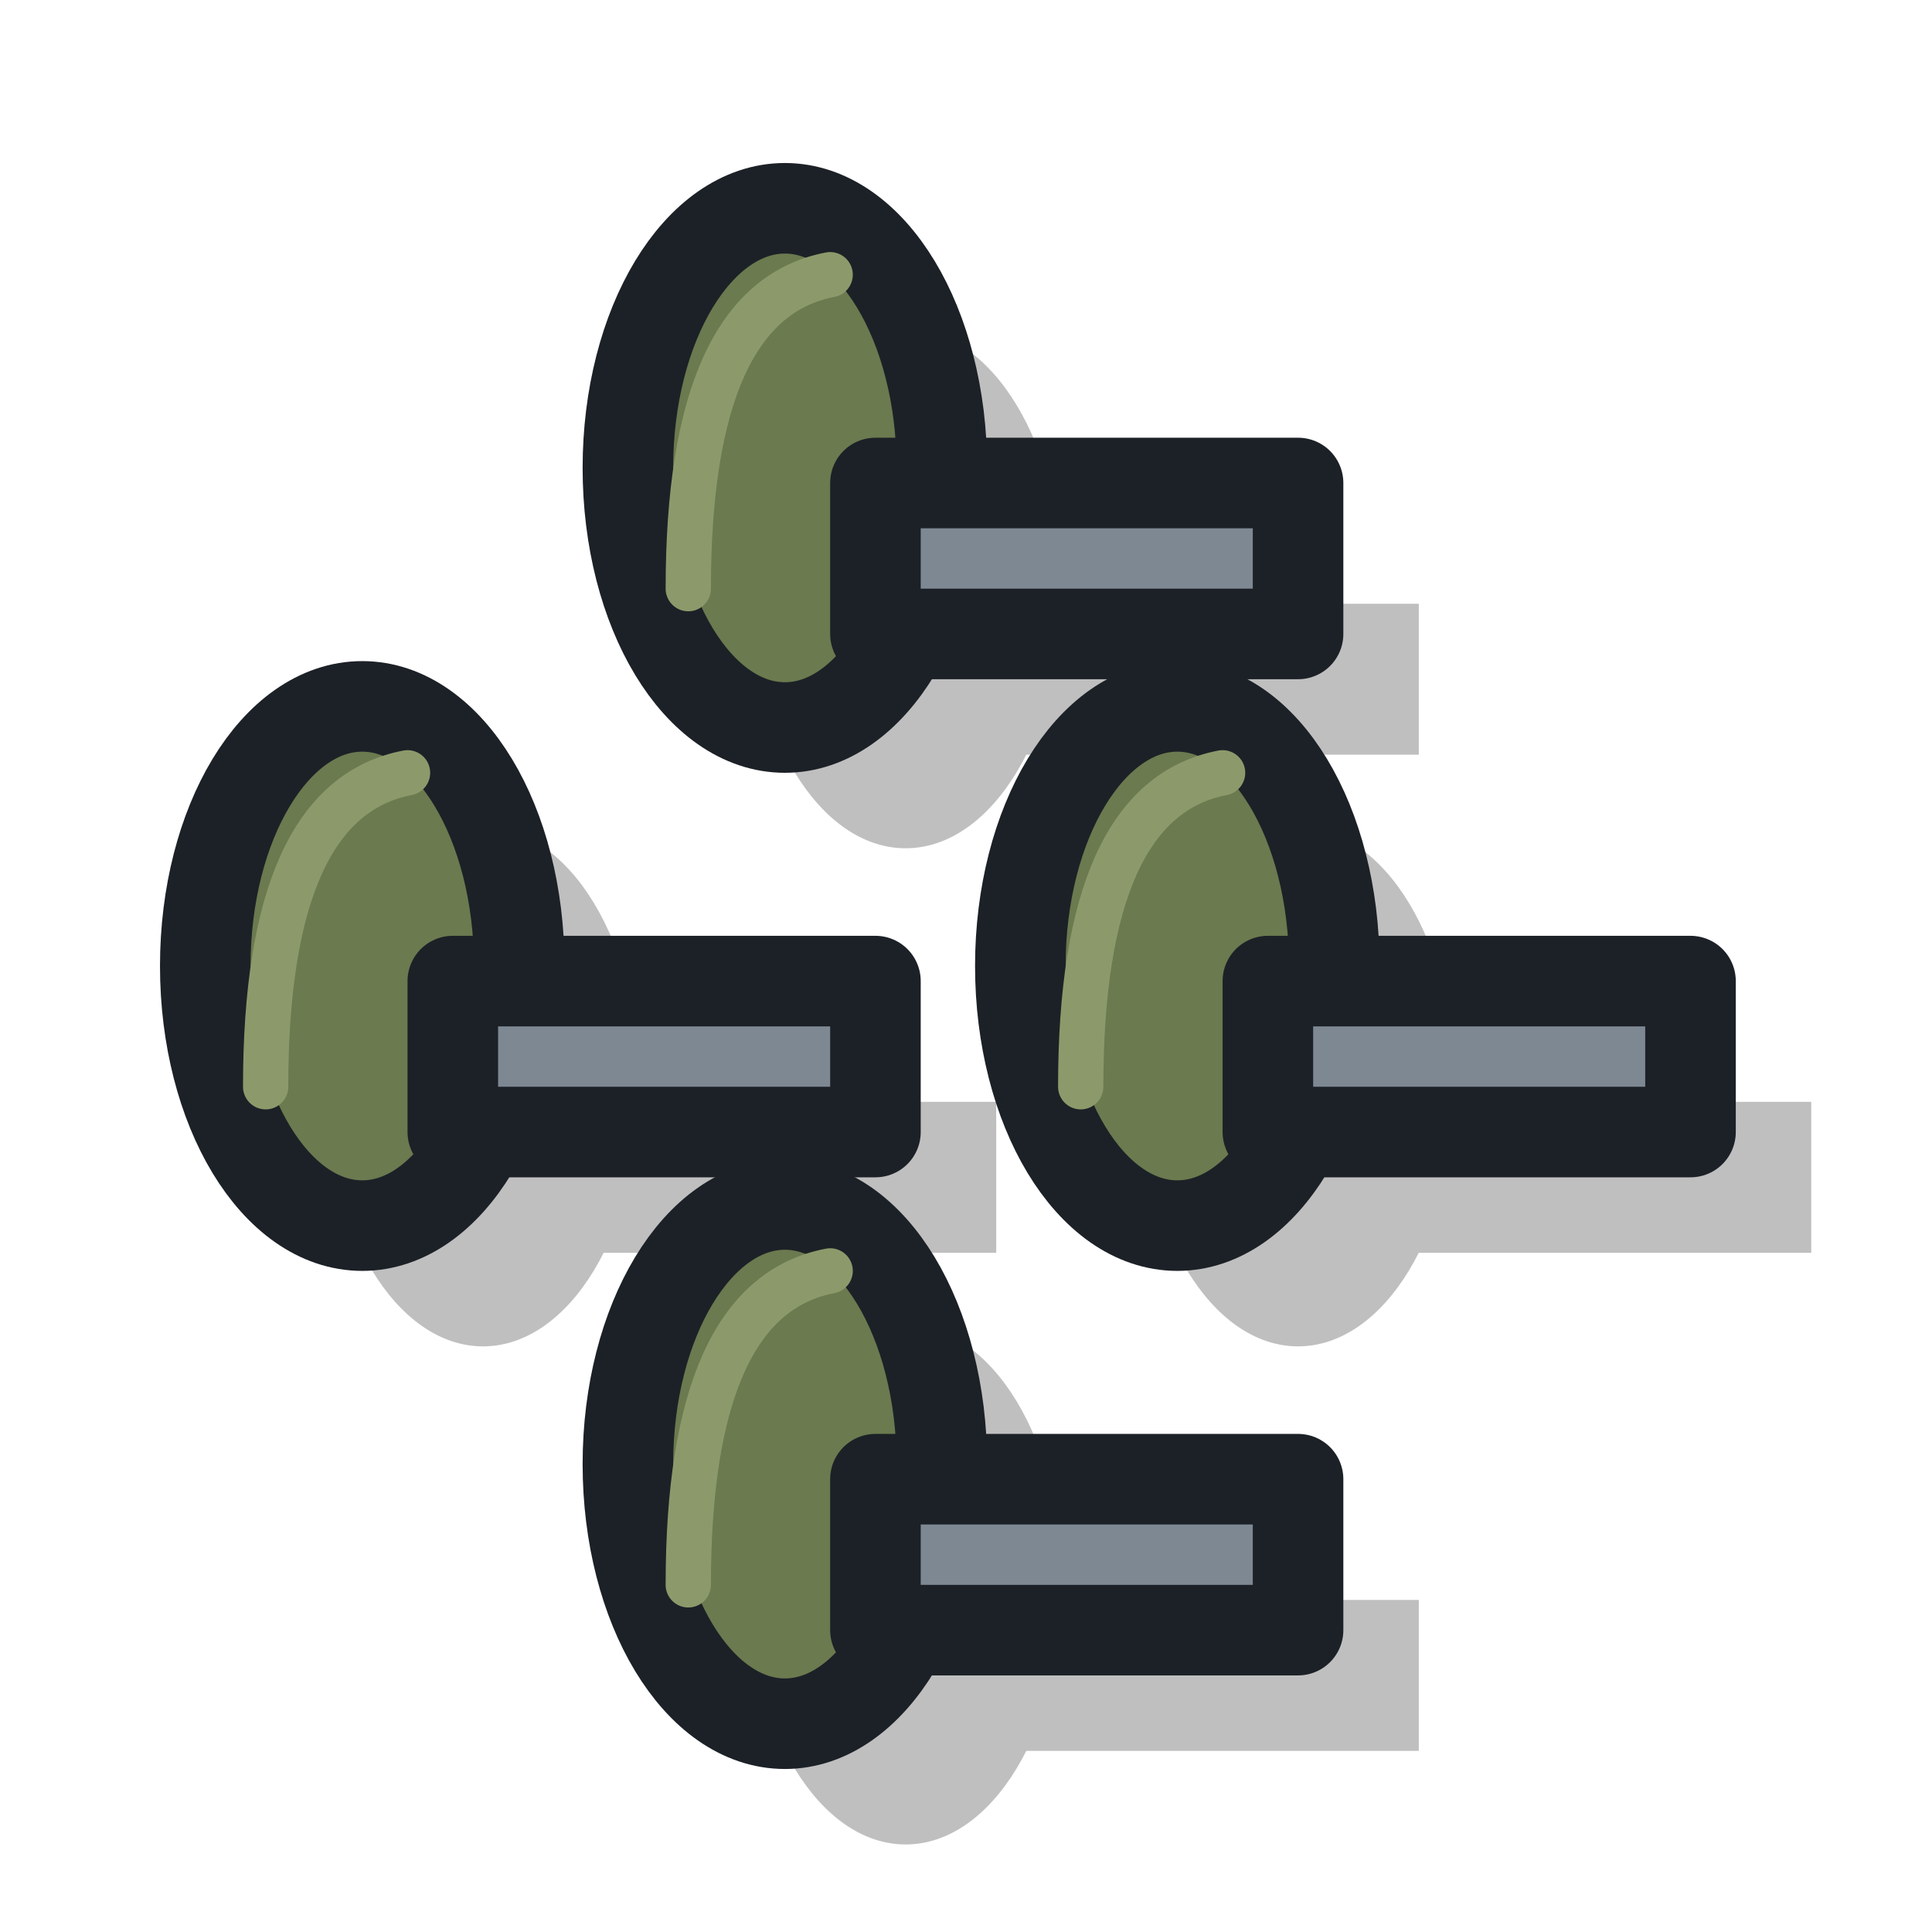
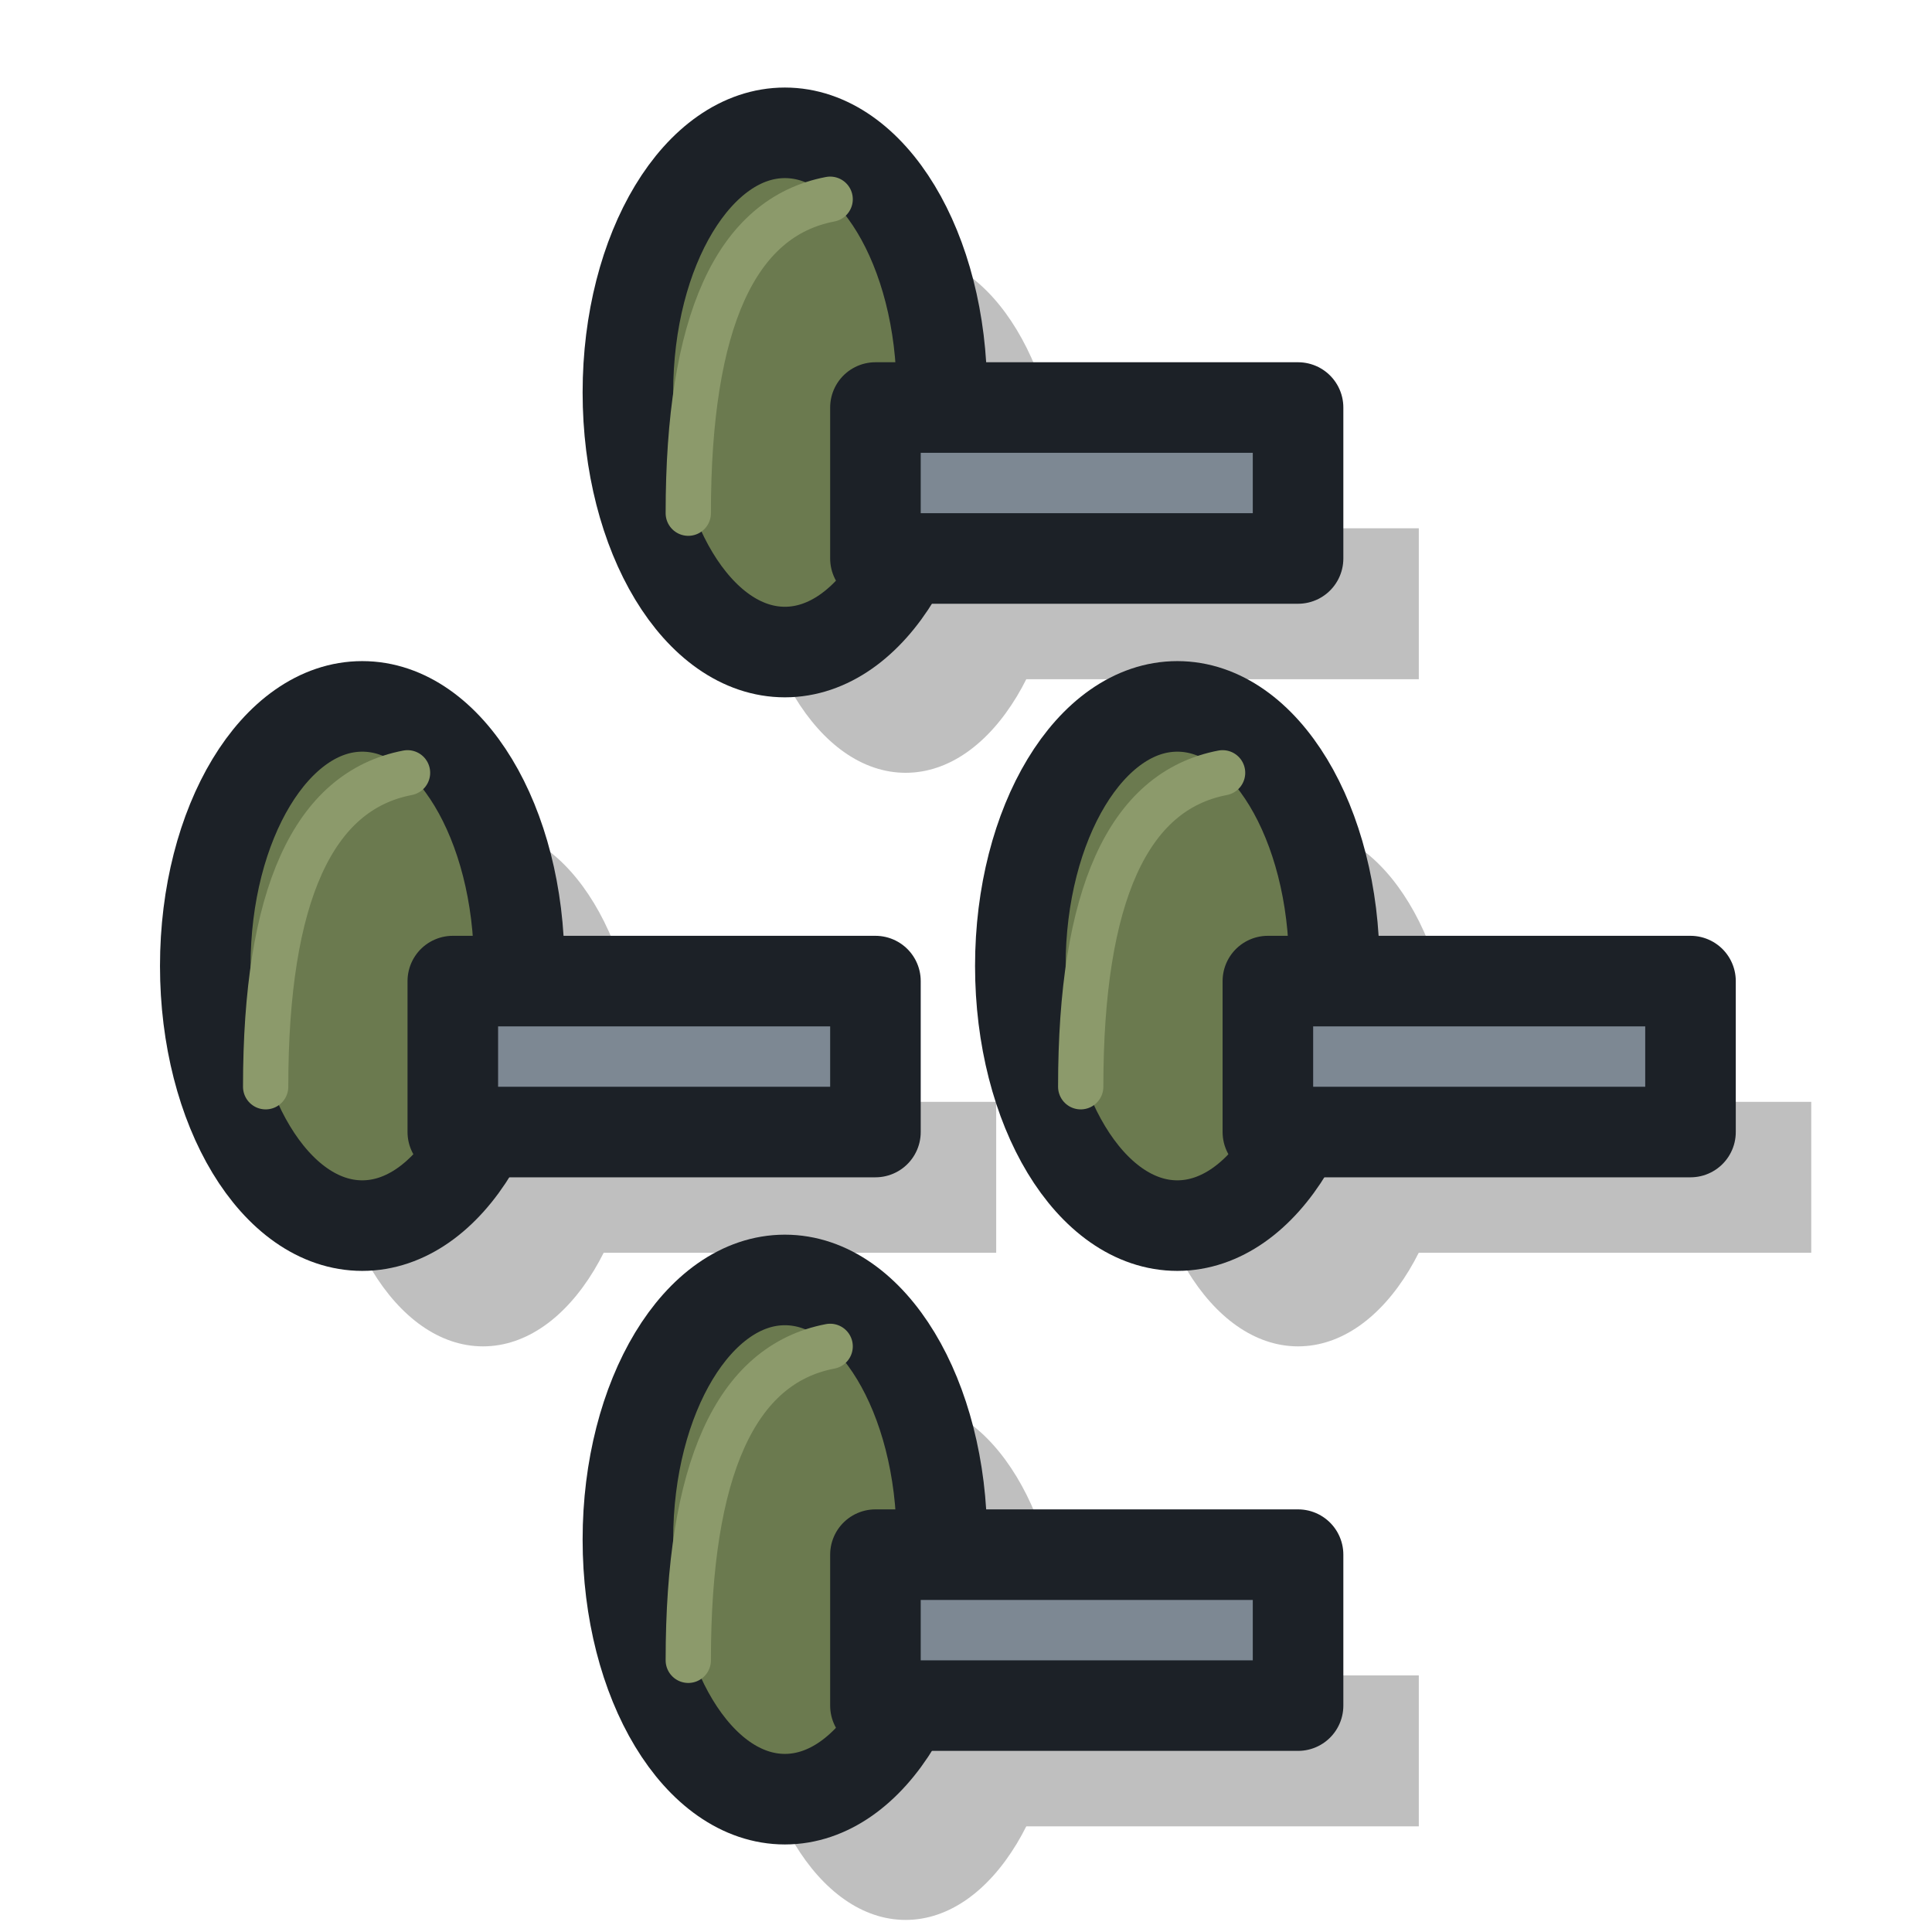
<svg xmlns="http://www.w3.org/2000/svg" width="64" height="64" viewBox="0 0 64 64">
  <g transform="translate(4 4)" opacity="0.25" fill="#000000">
    <g transform="translate(39 32)">
      <ellipse rx="5.2" ry="8.6" />
      <rect x="3" y="0.5" width="14" height="5" />
    </g>
-     <g transform="translate(26 15.5)">
+     <g transform="translate(26 13)">
      <ellipse rx="5.2" ry="8.6" />
      <rect x="3" y="0.5" width="14" height="5" />
    </g>
-     <g transform="translate(26 48.5)">
+     <g transform="translate(26 51)">
      <ellipse rx="5.2" ry="8.6" />
      <rect x="3" y="0.5" width="14" height="5" />
    </g>
    <g transform="translate(12 32)">
      <ellipse rx="5.2" ry="8.6" />
      <rect x="3" y="0.5" width="14" height="5" />
    </g>
  </g>
  <g transform="translate(39 32)">
    <ellipse rx="5.2" ry="8.6" fill="#6B7A4F" stroke="#1C2127" stroke-width="3" />
    <path d="M-3.2 4 Q-3.2 -5.5 1.5 -6.4" fill="none" stroke="#8C9A6B" stroke-width="1.5" stroke-linecap="round" />
    <rect x="3" y="0.5" width="14" height="5" fill="#7D8893" stroke="#1C2127" stroke-width="3" stroke-linejoin="round" />
  </g>
-   <g transform="translate(26 15.5)">
+   <g transform="translate(26 13)">
    <ellipse rx="5.2" ry="8.6" fill="#6B7A4F" stroke="#1C2127" stroke-width="3" />
    <path d="M-3.2 4 Q-3.2 -5.5 1.5 -6.4" fill="none" stroke="#8C9A6B" stroke-width="1.5" stroke-linecap="round" />
    <rect x="3" y="0.5" width="14" height="5" fill="#7D8893" stroke="#1C2127" stroke-width="3" stroke-linejoin="round" />
  </g>
-   <g transform="translate(26 48.5)">
+   <g transform="translate(26 51)">
    <ellipse rx="5.2" ry="8.6" fill="#6B7A4F" stroke="#1C2127" stroke-width="3" />
    <path d="M-3.2 4 Q-3.2 -5.5 1.5 -6.4" fill="none" stroke="#8C9A6B" stroke-width="1.5" stroke-linecap="round" />
    <rect x="3" y="0.5" width="14" height="5" fill="#7D8893" stroke="#1C2127" stroke-width="3" stroke-linejoin="round" />
  </g>
  <g transform="translate(12 32)">
    <ellipse rx="5.2" ry="8.6" fill="#6B7A4F" stroke="#1C2127" stroke-width="3" />
    <path d="M-3.2 4 Q-3.2 -5.5 1.5 -6.4" fill="none" stroke="#8C9A6B" stroke-width="1.5" stroke-linecap="round" />
    <rect x="3" y="0.5" width="14" height="5" fill="#7D8893" stroke="#1C2127" stroke-width="3" stroke-linejoin="round" />
  </g>
</svg>
